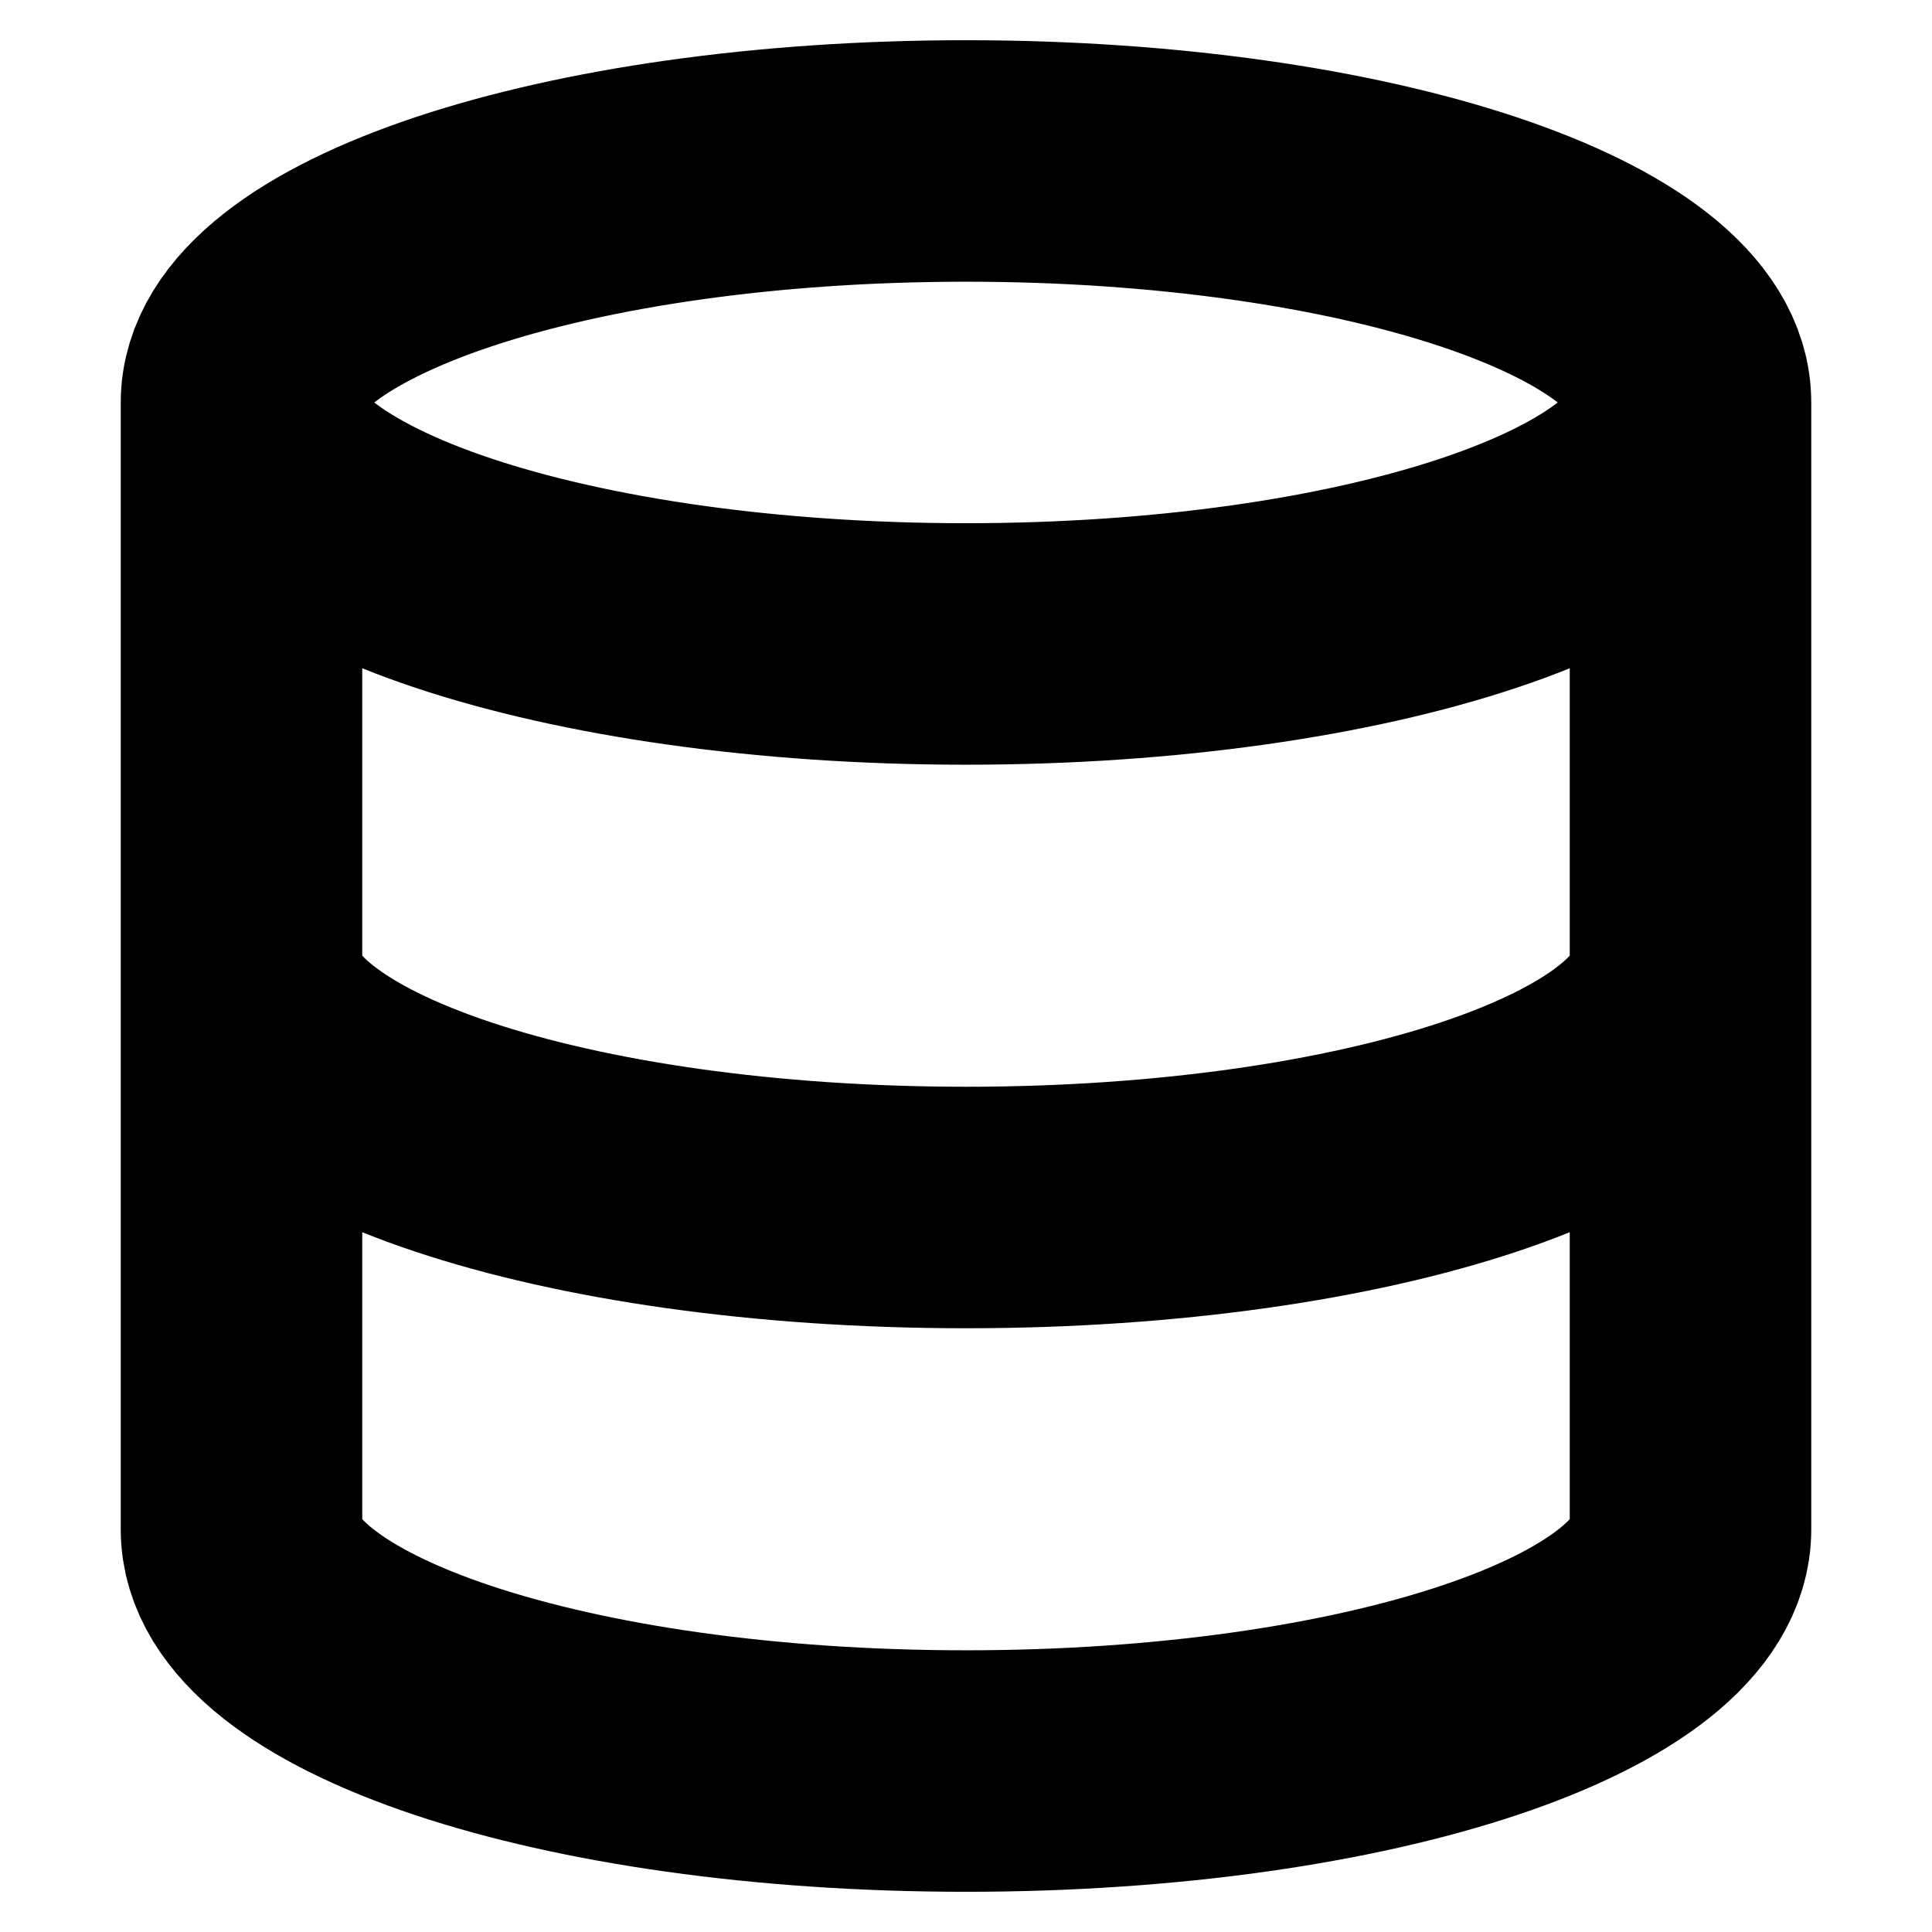
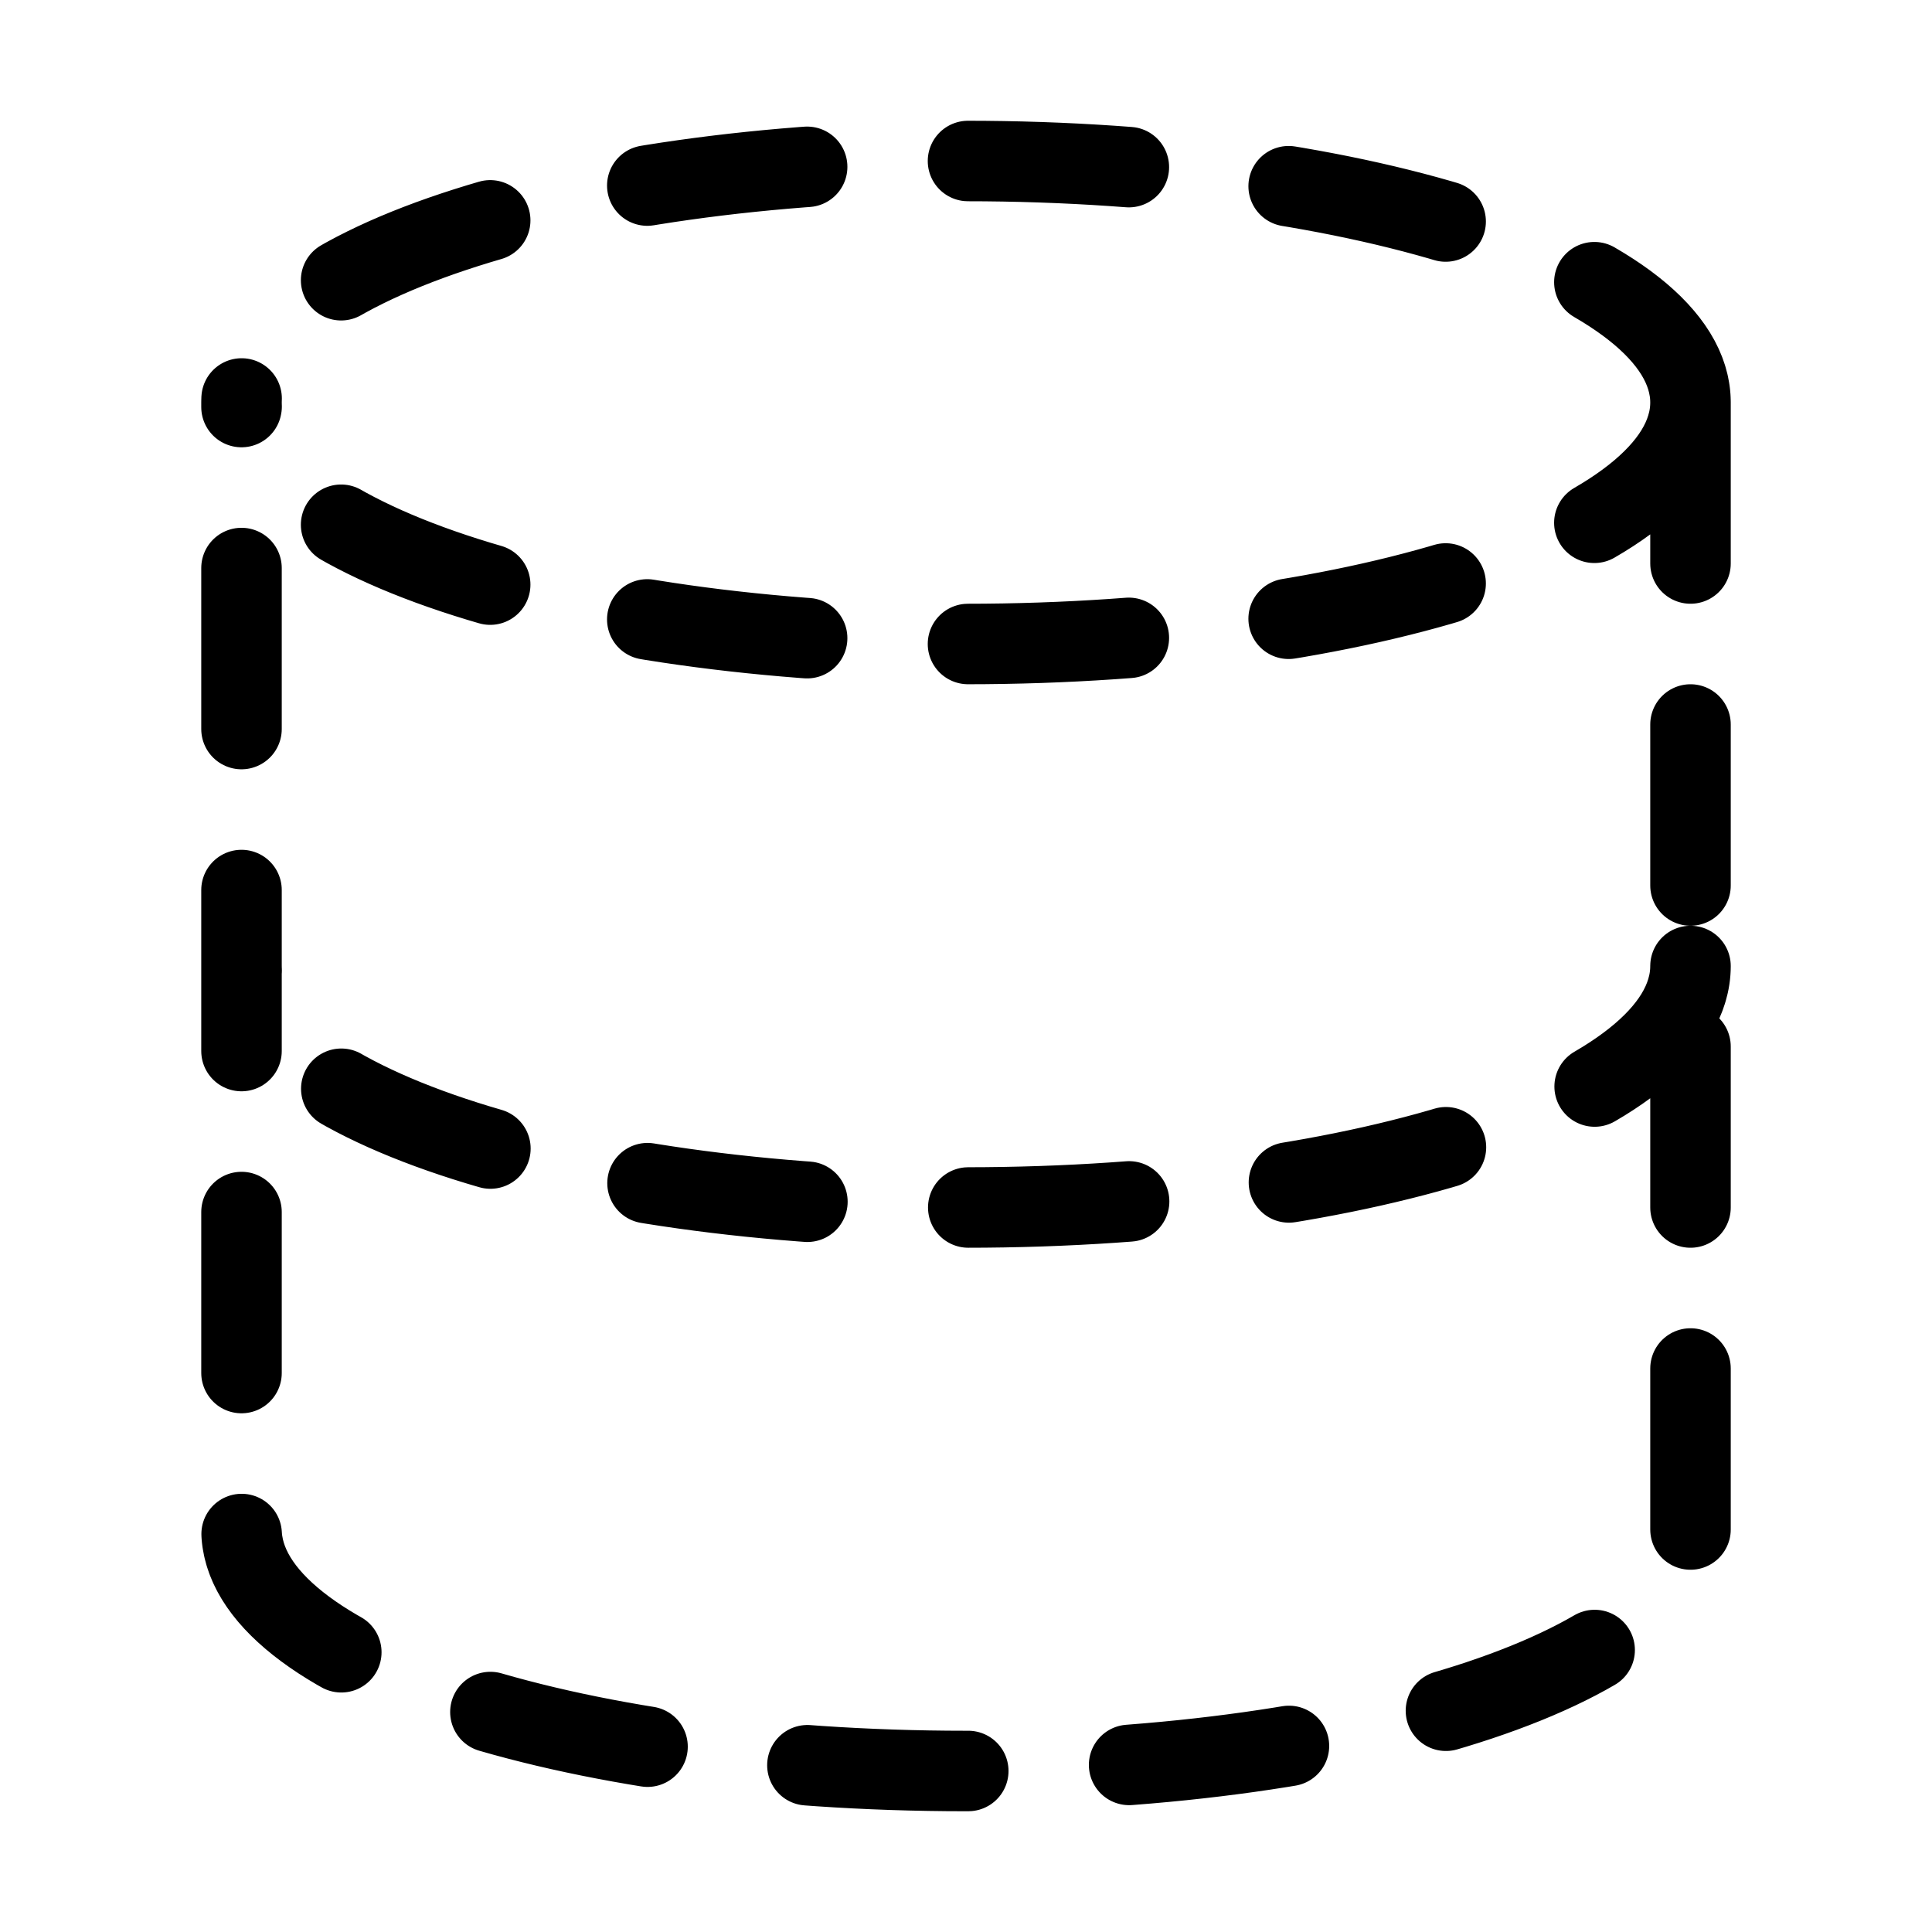
- <svg xmlns="http://www.w3.org/2000/svg" width="16" height="16" viewBox="0 0 16 16" fill="none">
-   <path d="M14 3.333C14 4.438 11.314 5.333 8 5.333C4.686 5.333 2 4.438 2 3.333M14 3.333C14 2.229 11.314 1.333 8 1.333C4.686 1.333 2 2.229 2 3.333M14 3.333V12.667C14 13.773 11.333 14.667 8 14.667C4.667 14.667 2 13.773 2 12.667V3.333M14 8C14 9.107 11.333 10 8 10C4.667 10 2 9.107 2 8" stroke="currentColor" stroke-width="2" stroke-linecap="round" stroke-linejoin="round" />
+ <svg xmlns="http://www.w3.org/2000/svg" width="24" height="24" viewBox="0 0 24 24" fill="none">
+   <path d="M21 5C21 6.657 16.971 8 12 8C7.029 8 3 6.657 3 5M21 5C21 3.343 16.971 2 12 2C7.029 2 3 3.343 3 5M21 5L21 19C21 20.66 17 22 12 22C7 22 3 20.66 3 19L3 5M21 12C21 13.66 17 15 12 15C7 15 3 13.66 3 12" stroke="currentColor" stroke-linecap="round" stroke-linejoin="round" stroke-dasharray="2 2" />
</svg>
